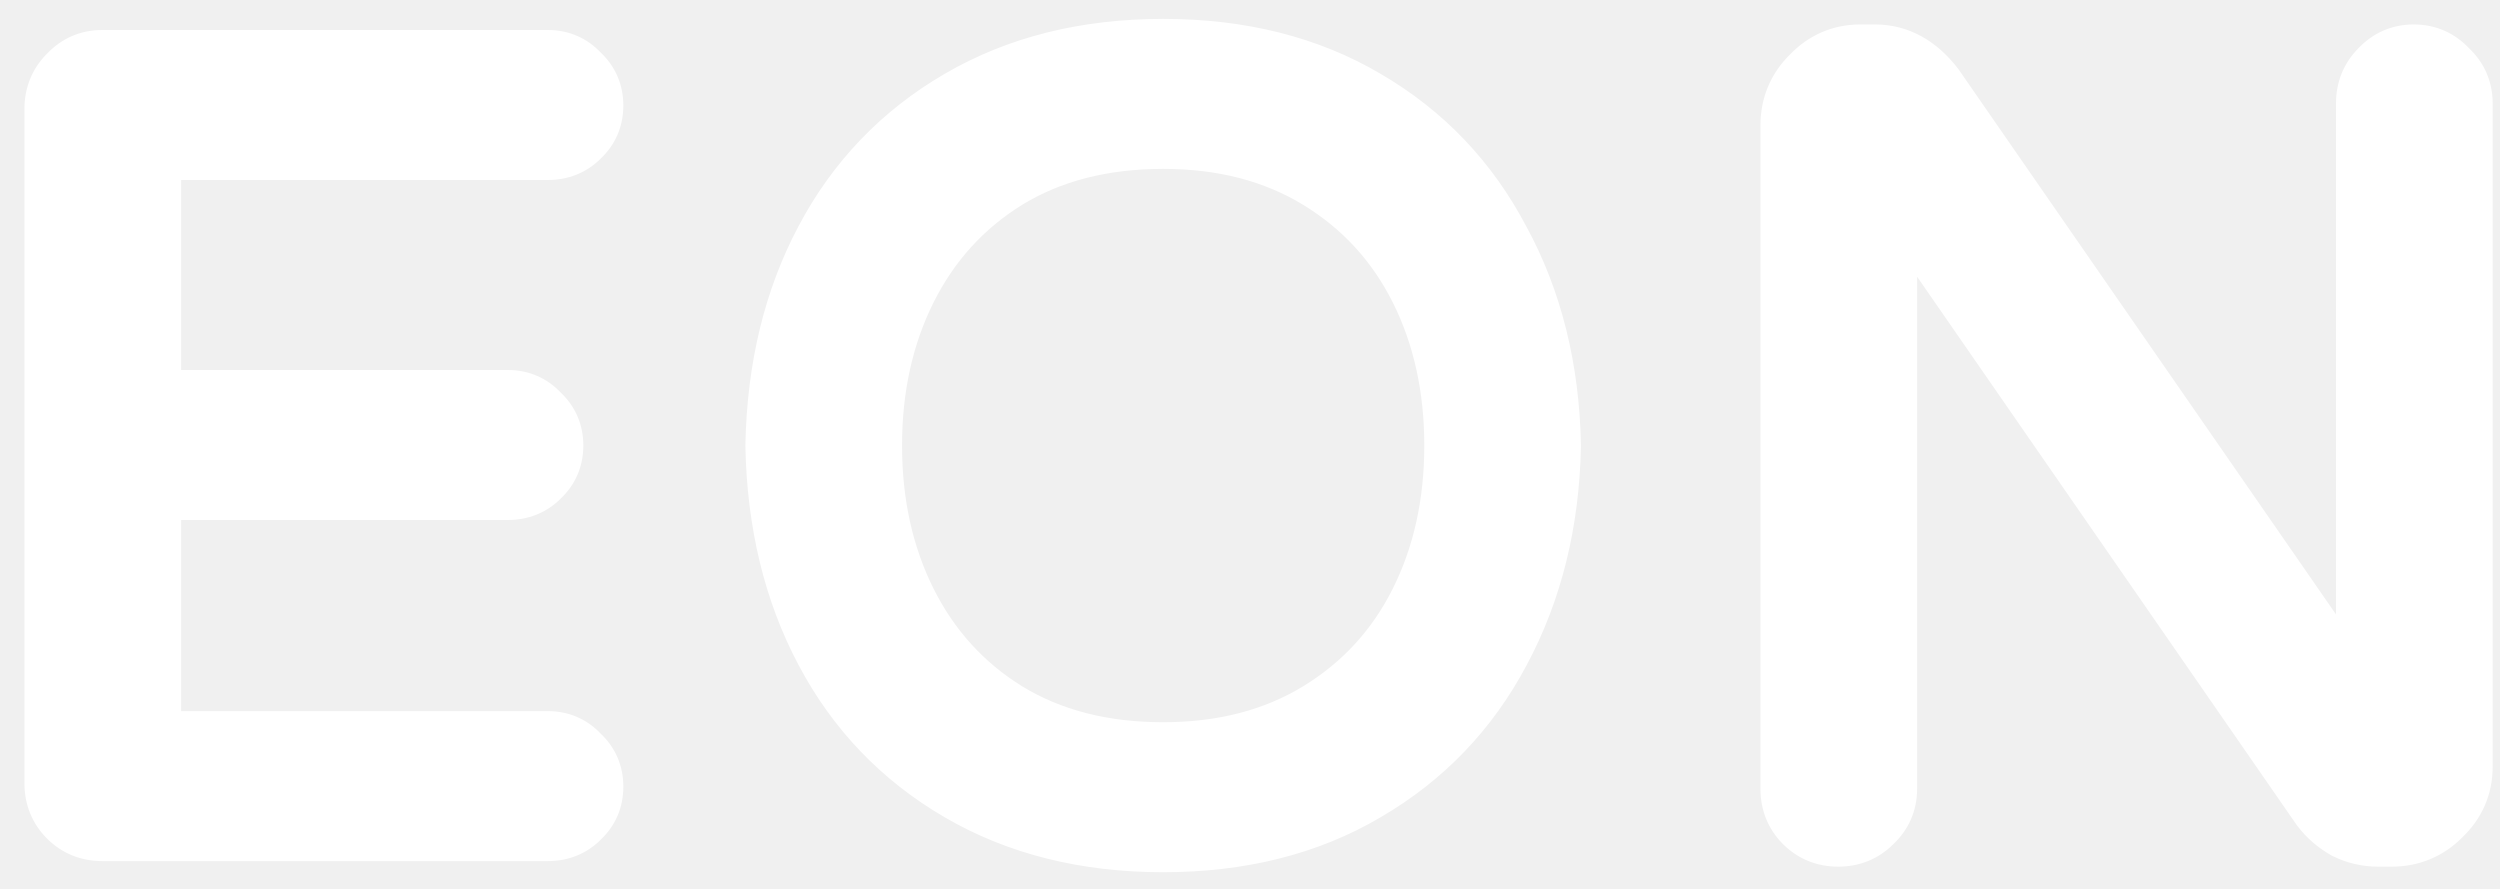
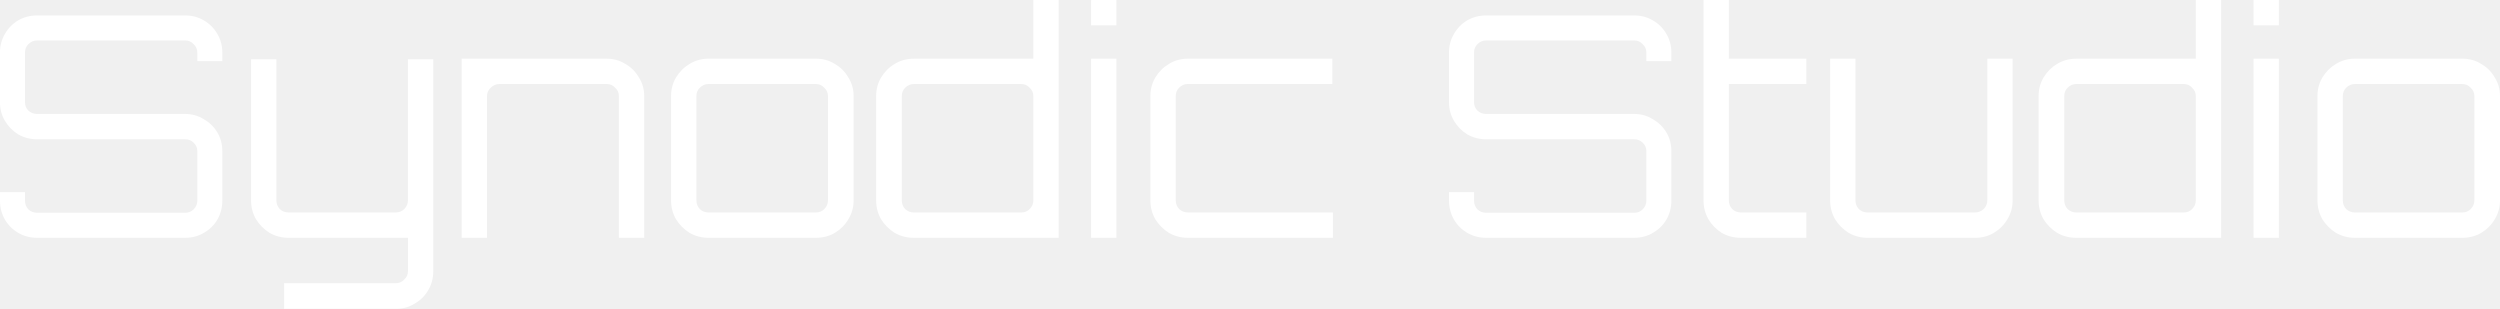
- <svg xmlns="http://www.w3.org/2000/svg" width="45" height="16" viewBox="0 0 45 16" fill="none">
-   <path d="M1.84 15C1.587 15 1.373 14.913 1.2 14.74C1.027 14.567 0.94 14.353 0.94 14.1V1.96C0.94 1.707 1.027 1.493 1.2 1.32C1.373 1.133 1.587 1.04 1.84 1.04H9.86C10.1 1.04 10.3 1.127 10.46 1.3C10.633 1.46 10.72 1.66 10.72 1.9C10.72 2.14 10.633 2.34 10.46 2.5C10.3 2.66 10.1 2.74 9.86 2.74H2.76V7.16H9.14C9.38 7.16 9.58 7.247 9.74 7.42C9.913 7.58 10 7.78 10 8.02C10 8.26 9.913 8.46 9.74 8.62C9.58 8.78 9.38 8.86 9.14 8.86H2.76V13.3H9.86C10.1 13.3 10.3 13.387 10.46 13.56C10.633 13.72 10.72 13.92 10.72 14.16C10.72 14.4 10.633 14.6 10.46 14.76C10.3 14.92 10.1 15 9.86 15H1.84ZM20.937 15.2C19.537 15.2 18.311 14.893 17.257 14.28C16.204 13.667 15.39 12.82 14.817 11.74C14.244 10.66 13.944 9.42 13.917 8.02C13.944 6.62 14.244 5.38 14.817 4.3C15.39 3.22 16.204 2.373 17.257 1.76C18.311 1.147 19.537 0.84 20.937 0.84C22.337 0.84 23.557 1.147 24.597 1.76C25.651 2.373 26.464 3.227 27.037 4.32C27.624 5.4 27.93 6.633 27.957 8.02C27.93 9.407 27.624 10.647 27.037 11.74C26.464 12.82 25.651 13.667 24.597 14.28C23.557 14.893 22.337 15.2 20.937 15.2ZM20.937 13.5C22.004 13.5 22.93 13.26 23.717 12.78C24.504 12.3 25.104 11.647 25.517 10.82C25.93 9.993 26.137 9.06 26.137 8.02C26.137 6.98 25.93 6.047 25.517 5.22C25.104 4.393 24.504 3.74 23.717 3.26C22.93 2.78 22.004 2.54 20.937 2.54C19.857 2.54 18.924 2.78 18.137 3.26C17.364 3.74 16.77 4.393 16.357 5.22C15.944 6.047 15.737 6.98 15.737 8.02C15.737 9.06 15.944 9.993 16.357 10.82C16.77 11.647 17.364 12.3 18.137 12.78C18.924 13.26 19.857 13.5 20.937 13.5ZM33.088 15.1C32.834 15.1 32.621 15.013 32.448 14.84C32.274 14.667 32.188 14.453 32.188 14.2V2.26C32.188 1.9 32.314 1.593 32.568 1.34C32.821 1.073 33.128 0.94 33.488 0.94H33.748C34.174 0.94 34.541 1.14 34.848 1.54L42.548 12.66V1.86C42.548 1.607 42.634 1.393 42.808 1.22C42.981 1.033 43.194 0.94 43.448 0.94C43.701 0.94 43.914 1.033 44.088 1.22C44.274 1.393 44.368 1.607 44.368 1.86V13.8C44.368 14.16 44.234 14.467 43.968 14.72C43.714 14.973 43.408 15.1 43.048 15.1H42.808C42.594 15.1 42.394 15.053 42.208 14.96C42.021 14.853 41.868 14.72 41.748 14.56L34.008 3.38V14.2C34.008 14.453 33.914 14.667 33.728 14.84C33.554 15.013 33.341 15.1 33.088 15.1Z" fill="white" />
-   <path d="M1.2 14.74L1.554 14.386L1.554 14.386L1.2 14.74ZM1.2 1.32L1.554 1.674L1.56 1.667L1.566 1.66L1.2 1.32ZM10.46 1.3L10.093 1.639L10.106 1.654L10.121 1.667L10.46 1.3ZM10.46 2.5L10.121 2.133L10.114 2.139L10.106 2.146L10.46 2.5ZM2.76 2.74V2.24H2.26V2.74H2.76ZM2.76 7.16H2.26V7.66H2.76V7.16ZM9.74 7.42L9.373 7.759L9.386 7.774L9.401 7.787L9.74 7.42ZM9.74 8.62L9.401 8.253L9.394 8.259L9.386 8.266L9.74 8.62ZM2.76 8.86V8.36H2.26V8.86H2.76ZM2.76 13.3H2.26V13.8H2.76V13.3ZM10.46 13.56L10.093 13.899L10.106 13.914L10.121 13.927L10.46 13.56ZM10.46 14.76L10.121 14.393L10.114 14.399L10.106 14.406L10.46 14.76ZM1.84 14.5C1.714 14.5 1.63 14.463 1.554 14.386L0.846 15.094C1.117 15.364 1.459 15.5 1.84 15.5V14.5ZM1.554 14.386C1.477 14.31 1.44 14.226 1.44 14.1H0.44C0.44 14.481 0.576 14.823 0.846 15.094L1.554 14.386ZM1.44 14.1V1.96H0.44V14.1H1.44ZM1.44 1.96C1.44 1.834 1.477 1.75 1.554 1.674L0.846 0.966C0.576 1.237 0.44 1.579 0.44 1.96H1.44ZM1.566 1.66C1.646 1.575 1.727 1.54 1.84 1.54V0.54C1.447 0.54 1.101 0.692 0.834 0.98L1.566 1.66ZM1.84 1.54H9.86V0.54H1.84V1.54ZM9.86 1.54C9.963 1.54 10.029 1.57 10.093 1.639L10.827 0.961C10.571 0.683 10.237 0.54 9.86 0.54V1.54ZM10.121 1.667C10.19 1.731 10.22 1.797 10.22 1.9H11.22C11.22 1.523 11.077 1.189 10.799 0.933L10.121 1.667ZM10.22 1.9C10.22 2.003 10.19 2.069 10.121 2.133L10.799 2.867C11.077 2.611 11.22 2.277 11.22 1.9H10.22ZM10.106 2.146C10.046 2.207 9.976 2.24 9.86 2.24V3.24C10.224 3.24 10.554 3.113 10.814 2.854L10.106 2.146ZM9.86 2.24H2.76V3.24H9.86V2.24ZM2.26 2.74V7.16H3.26V2.74H2.26ZM2.76 7.66H9.14V6.66H2.76V7.66ZM9.14 7.66C9.243 7.66 9.309 7.69 9.373 7.759L10.107 7.081C9.851 6.803 9.517 6.66 9.14 6.66V7.66ZM9.401 7.787C9.47 7.851 9.5 7.917 9.5 8.02H10.5C10.5 7.643 10.357 7.309 10.079 7.053L9.401 7.787ZM9.5 8.02C9.5 8.123 9.47 8.189 9.401 8.253L10.079 8.987C10.357 8.731 10.5 8.397 10.5 8.02H9.5ZM9.386 8.266C9.326 8.327 9.256 8.36 9.14 8.36V9.36C9.504 9.36 9.834 9.233 10.094 8.974L9.386 8.266ZM9.14 8.36H2.76V9.36H9.14V8.36ZM2.26 8.86V13.3H3.26V8.86H2.26ZM2.76 13.8H9.86V12.8H2.76V13.8ZM9.86 13.8C9.963 13.8 10.029 13.83 10.093 13.899L10.827 13.221C10.571 12.943 10.237 12.8 9.86 12.8V13.8ZM10.121 13.927C10.19 13.991 10.22 14.057 10.22 14.16H11.22C11.22 13.783 11.077 13.449 10.799 13.193L10.121 13.927ZM10.22 14.16C10.22 14.263 10.19 14.329 10.121 14.393L10.799 15.127C11.077 14.871 11.22 14.537 11.22 14.16H10.22ZM10.106 14.406C10.046 14.466 9.976 14.5 9.86 14.5V15.5C10.224 15.5 10.554 15.373 10.814 15.114L10.106 14.406ZM9.86 14.5H1.84V15.5H9.86V14.5ZM17.257 14.28L17.509 13.848L17.509 13.848L17.257 14.28ZM14.817 11.74L14.376 11.974L14.376 11.974L14.817 11.74ZM13.917 8.02L13.417 8.01L13.417 8.02L13.417 8.03L13.917 8.02ZM14.817 4.3L15.259 4.534L15.259 4.534L14.817 4.3ZM17.257 1.76L17.006 1.328L17.006 1.328L17.257 1.76ZM24.597 1.76L24.343 2.191L24.346 2.192L24.597 1.76ZM27.037 4.32L26.594 4.552L26.598 4.559L27.037 4.32ZM27.957 8.02L28.457 8.03L28.457 8.02L28.457 8.01L27.957 8.02ZM27.037 11.74L26.597 11.504L26.596 11.506L27.037 11.74ZM24.597 14.28L24.346 13.848L24.343 13.849L24.597 14.28ZM23.717 12.78L23.457 12.353L23.457 12.353L23.717 12.78ZM25.517 10.82L25.964 11.044L25.964 11.044L25.517 10.82ZM25.517 5.22L25.964 4.996L25.964 4.996L25.517 5.22ZM23.717 3.26L23.457 3.687L23.457 3.687L23.717 3.26ZM18.137 3.26L17.877 2.833L17.873 2.835L18.137 3.26ZM16.357 5.22L15.91 4.996L15.91 4.996L16.357 5.22ZM16.357 10.82L15.91 11.044L15.91 11.044L16.357 10.82ZM18.137 12.78L17.873 13.205L17.877 13.207L18.137 12.78ZM20.937 14.7C19.612 14.7 18.475 14.411 17.509 13.848L17.006 14.712C18.146 15.376 19.462 15.7 20.937 15.7V14.7ZM17.509 13.848C16.536 13.282 15.789 12.504 15.259 11.506L14.376 11.974C14.992 13.136 15.871 14.052 17.006 14.712L17.509 13.848ZM15.259 11.506C14.727 10.504 14.443 9.343 14.417 8.01L13.417 8.03C13.445 9.497 13.76 10.816 14.376 11.974L15.259 11.506ZM14.417 8.03C14.443 6.697 14.727 5.536 15.259 4.534L14.376 4.066C13.76 5.224 13.445 6.543 13.417 8.01L14.417 8.03ZM15.259 4.534C15.789 3.536 16.536 2.758 17.509 2.192L17.006 1.328C15.871 1.988 14.992 2.904 14.376 4.066L15.259 4.534ZM17.509 2.192C18.475 1.629 19.612 1.34 20.937 1.34V0.34C19.462 0.34 18.146 0.664 17.006 1.328L17.509 2.192ZM20.937 1.34C22.262 1.34 23.392 1.63 24.343 2.191L24.851 1.329C23.723 0.664 22.412 0.34 20.937 0.34V1.34ZM24.346 2.192C25.317 2.757 26.064 3.541 26.594 4.552L27.48 4.088C26.864 2.912 25.985 1.989 24.849 1.328L24.346 2.192ZM26.598 4.559C27.142 5.56 27.432 6.713 27.457 8.03L28.457 8.01C28.429 6.554 28.106 5.24 27.477 4.081L26.598 4.559ZM27.457 8.01C27.432 9.327 27.142 10.488 26.597 11.504L27.478 11.976C28.106 10.805 28.429 9.486 28.457 8.03L27.457 8.01ZM26.596 11.506C26.066 12.504 25.318 13.282 24.346 13.848L24.849 14.712C25.983 14.052 26.862 13.136 27.479 11.974L26.596 11.506ZM24.343 13.849C23.392 14.411 22.262 14.7 20.937 14.7V15.7C22.412 15.7 23.723 15.376 24.851 14.711L24.343 13.849ZM20.937 14C22.081 14 23.101 13.742 23.978 13.207L23.457 12.353C22.76 12.778 21.927 13 20.937 13V14ZM23.978 13.207C24.845 12.678 25.509 11.954 25.964 11.044L25.07 10.596C24.698 11.339 24.163 11.922 23.457 12.353L23.978 13.207ZM25.964 11.044C26.417 10.139 26.637 9.128 26.637 8.02H25.637C25.637 8.992 25.445 9.847 25.07 10.596L25.964 11.044ZM26.637 8.02C26.637 6.912 26.417 5.901 25.964 4.996L25.07 5.444C25.445 6.193 25.637 7.048 25.637 8.02H26.637ZM25.964 4.996C25.509 4.086 24.845 3.362 23.978 2.833L23.457 3.687C24.163 4.118 24.698 4.701 25.07 5.444L25.964 4.996ZM23.978 2.833C23.101 2.298 22.081 2.04 20.937 2.04V3.04C21.927 3.04 22.76 3.262 23.457 3.687L23.978 2.833ZM20.937 2.04C19.781 2.04 18.755 2.298 17.877 2.833L18.398 3.687C19.093 3.262 19.933 3.04 20.937 3.04V2.04ZM17.873 2.835C17.02 3.365 16.364 4.088 15.91 4.996L16.804 5.444C17.177 4.698 17.707 4.115 18.401 3.685L17.873 2.835ZM15.91 4.996C15.458 5.901 15.237 6.912 15.237 8.02H16.237C16.237 7.048 16.43 6.193 16.804 5.444L15.91 4.996ZM15.237 8.02C15.237 9.128 15.458 10.139 15.91 11.044L16.804 10.596C16.43 9.847 16.237 8.992 16.237 8.02H15.237ZM15.91 11.044C16.364 11.952 17.02 12.675 17.873 13.205L18.401 12.355C17.707 11.925 17.177 11.342 16.804 10.596L15.91 11.044ZM17.877 13.207C18.755 13.742 19.781 14 20.937 14V13C19.933 13 19.093 12.778 18.398 12.353L17.877 13.207ZM32.448 14.84L32.801 14.486L32.801 14.486L32.448 14.84ZM32.568 1.34L32.921 1.694L32.93 1.684L32.568 1.34ZM34.848 1.54L35.259 1.255L35.252 1.245L35.245 1.236L34.848 1.54ZM42.548 12.66L42.137 12.945L43.048 14.26V12.66H42.548ZM42.808 1.22L43.161 1.574L43.168 1.567L43.174 1.56L42.808 1.22ZM44.088 1.22L43.721 1.56L43.734 1.574L43.747 1.586L44.088 1.22ZM43.968 14.72L43.623 14.357L43.614 14.366L43.968 14.72ZM42.208 14.96L41.96 15.394L41.972 15.401L41.984 15.407L42.208 14.96ZM41.748 14.56L41.337 14.845L41.342 14.852L41.348 14.86L41.748 14.56ZM34.008 3.38L34.419 3.095L33.508 1.779V3.38H34.008ZM33.728 14.84L33.387 14.474L33.381 14.48L33.374 14.486L33.728 14.84ZM33.088 14.6C32.962 14.6 32.877 14.563 32.801 14.486L32.094 15.194C32.365 15.464 32.707 15.6 33.088 15.6V14.6ZM32.801 14.486C32.725 14.41 32.688 14.326 32.688 14.2H31.688C31.688 14.581 31.824 14.923 32.094 15.194L32.801 14.486ZM32.688 14.2V2.26H31.688V14.2H32.688ZM32.688 2.26C32.688 2.032 32.762 1.853 32.921 1.694L32.214 0.986C31.866 1.334 31.688 1.768 31.688 2.26H32.688ZM32.93 1.684C33.091 1.515 33.268 1.44 33.488 1.44V0.44C32.987 0.44 32.551 0.632 32.205 0.996L32.93 1.684ZM33.488 1.44H33.748V0.44H33.488V1.44ZM33.748 1.44C33.99 1.44 34.219 1.542 34.451 1.844L35.245 1.236C34.862 0.738 34.359 0.44 33.748 0.44V1.44ZM34.437 1.825L42.137 12.945L42.959 12.375L35.259 1.255L34.437 1.825ZM43.048 12.66V1.86H42.048V12.66H43.048ZM43.048 1.86C43.048 1.734 43.085 1.65 43.161 1.574L42.454 0.866C42.184 1.137 42.048 1.479 42.048 1.86H43.048ZM43.174 1.56C43.253 1.475 43.334 1.44 43.448 1.44V0.44C43.054 0.44 42.709 0.592 42.441 0.88L43.174 1.56ZM43.448 1.44C43.561 1.44 43.642 1.475 43.721 1.56L44.454 0.88C44.187 0.592 43.841 0.44 43.448 0.44V1.44ZM43.747 1.586C43.833 1.666 43.868 1.747 43.868 1.86H44.868C44.868 1.467 44.716 1.121 44.428 0.854L43.747 1.586ZM43.868 1.86V13.8H44.868V1.86H43.868ZM43.868 13.8C43.868 14.02 43.793 14.196 43.623 14.357L44.312 15.082C44.676 14.737 44.868 14.3 44.868 13.8H43.868ZM43.614 14.366C43.455 14.525 43.276 14.6 43.048 14.6V15.6C43.539 15.6 43.974 15.421 44.321 15.074L43.614 14.366ZM43.048 14.6H42.808V15.6H43.048V14.6ZM42.808 14.6C42.67 14.6 42.547 14.571 42.431 14.513L41.984 15.407C42.242 15.536 42.519 15.6 42.808 15.6V14.6ZM42.456 14.526C42.324 14.45 42.224 14.361 42.148 14.26L41.348 14.86C41.512 15.079 41.718 15.256 41.96 15.394L42.456 14.526ZM42.159 14.275L34.419 3.095L33.597 3.665L41.337 14.845L42.159 14.275ZM33.508 3.38V14.2H34.508V3.38H33.508ZM33.508 14.2C33.508 14.313 33.473 14.394 33.387 14.474L34.068 15.206C34.356 14.939 34.508 14.593 34.508 14.2H33.508ZM33.374 14.486C33.298 14.563 33.213 14.6 33.088 14.6V15.6C33.469 15.6 33.811 15.464 34.081 15.194L33.374 14.486Z" fill="white" />
+ <svg xmlns="http://www.w3.org/2000/svg" width="85.672mm" height="10.583mm" viewBox="0 0 85.672 10.583" version="1.1" id="svg5">
+   <defs id="defs2" />
+   <g id="layer1" transform="translate(-15.64144,-20.79577)">
+     <g aria-label="Synodic Studio" id="text227" style="font-size:10.583px;line-height:1.25;stroke-width:0.265;fill:#ffffff">
+       <path d="m 16.911,28.945 q -0.349,0 -0.646,-0.169 -0.286,-0.169 -0.455,-0.455 -0.169,-0.296 -0.169,-0.646 v -0.296 h 0.857 v 0.296 q 0,0.169 0.116,0.296 0.127,0.116 0.296,0.116 h 5.08 q 0.169,0 0.286,-0.116 0.127,-0.127 0.127,-0.296 v -1.704 q 0,-0.169 -0.127,-0.286 -0.116,-0.116 -0.286,-0.116 h -5.08 q -0.349,0 -0.646,-0.169 -0.286,-0.18 -0.455,-0.466 -0.169,-0.286 -0.169,-0.635 v -1.704 q 0,-0.349 0.169,-0.635 0.169,-0.296 0.455,-0.466 0.296,-0.169 0.646,-0.169 h 5.08 q 0.349,0 0.635,0.169 0.296,0.169 0.466,0.466 0.169,0.286 0.169,0.635 v 0.296 h -0.857 v -0.296 q 0,-0.169 -0.127,-0.286 -0.116,-0.127 -0.286,-0.127 h -5.08 q -0.169,0 -0.296,0.127 -0.116,0.116 -0.116,0.286 v 1.704 q 0,0.169 0.116,0.286 0.127,0.116 0.296,0.116 h 5.08 q 0.349,0 0.635,0.18 0.296,0.169 0.466,0.455 0.169,0.286 0.169,0.635 v 1.704 q 0,0.349 -0.169,0.646 -0.169,0.286 -0.466,0.455 -0.286,0.169 -0.635,0.169 z" style="font-family:Orbitron;-inkscape-font-specification:Orbitron;fill:#ffffff" id="path534" />
+       <path d="m 25.378,31.379 v 0 -0.878 h 3.831 q 0.169,0 0.286,-0.127 0.127,-0.116 0.127,-0.286 v -1.143 h -4.096 q -0.349,0 -0.646,-0.169 -0.286,-0.18 -0.466,-0.466 -0.169,-0.296 -0.169,-0.646 v -4.837 h 0.868 v 4.837 q 0,0.169 0.116,0.296 0.127,0.116 0.296,0.116 h 3.683 q 0.169,0 0.286,-0.116 0.127,-0.127 0.127,-0.296 v -4.837 h 0.868 v 7.26 q 0,0.36 -0.169,0.646 -0.169,0.296 -0.466,0.466 -0.286,0.18 -0.646,0.18 z" style="font-family:Orbitron;-inkscape-font-specification:Orbitron;fill:#ffffff" id="path536" />
+       <path d="m 31.463,28.945 v 0 -6.138 h 4.974 q 0.349,0 0.635,0.18 0.296,0.169 0.466,0.466 0.18,0.286 0.18,0.635 v 4.858 h -0.868 v -4.858 q 0,-0.169 -0.127,-0.286 -0.116,-0.127 -0.286,-0.127 h -3.683 q -0.169,0 -0.296,0.127 -0.127,0.116 -0.127,0.286 v 4.858 z" style="font-family:Orbitron;-inkscape-font-specification:Orbitron;fill:#ffffff" id="path538" />
+       <path d="m 39.919,28.945 q -0.349,0 -0.646,-0.169 -0.286,-0.18 -0.466,-0.466 -0.169,-0.296 -0.169,-0.646 v -3.577 q 0,-0.349 0.169,-0.635 0.18,-0.296 0.466,-0.466 0.296,-0.18 0.646,-0.18 h 3.683 q 0.36,0 0.646,0.18 0.296,0.169 0.466,0.466 0.18,0.286 0.18,0.635 v 3.577 q 0,0.349 -0.18,0.646 -0.169,0.286 -0.466,0.466 -0.286,0.169 -0.646,0.169 h -3.683 z m 0,-0.868 h 3.683 q 0.169,0 0.286,-0.116 0.127,-0.127 0.127,-0.296 v -3.577 q 0,-0.169 -0.127,-0.286 -0.116,-0.127 -0.286,-0.127 h -3.683 q -0.169,0 -0.296,0.127 -0.116,0.116 -0.116,0.286 v 3.577 q 0,0.169 0.116,0.296 0.127,0.116 0.296,0.116 z" style="font-family:Orbitron;-inkscape-font-specification:Orbitron;fill:#ffffff" id="path540" />
+       <path d="m 46.957,28.945 q -0.36,0 -0.656,-0.169 -0.286,-0.18 -0.466,-0.466 -0.169,-0.296 -0.169,-0.646 v -3.577 q 0,-0.349 0.169,-0.635 0.18,-0.296 0.466,-0.466 Q 46.598,22.807 46.957,22.807 H 51.053 v -2.011 h 0.868 v 8.149 h -4.964 z m 0,-0.868 h 3.683 q 0.169,0 0.286,-0.116 0.127,-0.127 0.127,-0.296 v -3.577 q 0,-0.169 -0.127,-0.286 -0.116,-0.127 -0.286,-0.127 h -3.683 q -0.169,0 -0.296,0.127 -0.116,0.116 -0.116,0.286 v 3.577 q 0,0.169 0.116,0.296 0.127,0.116 0.296,0.116 z" style="font-family:Orbitron;-inkscape-font-specification:Orbitron;fill:#ffffff" id="path542" />
+       <path d="m 53.032,28.945 v 0 -6.138 h 0.868 v 6.138 z m 0,-7.281 v 0 -0.868 h 0.868 v 0.868 z" style="font-family:Orbitron;-inkscape-font-specification:Orbitron;fill:#ffffff" id="path544" />
+       <path d="m 56.345,28.945 q -0.349,0 -0.646,-0.169 -0.286,-0.18 -0.466,-0.466 -0.169,-0.296 -0.169,-0.646 v -3.577 q 0,-0.349 0.169,-0.635 0.18,-0.296 0.466,-0.466 0.296,-0.18 0.646,-0.18 h 4.953 v 0.868 h -4.953 q -0.169,0 -0.296,0.127 -0.116,0.116 -0.116,0.286 v 3.577 q 0,0.169 0.116,0.296 0.127,0.116 0.296,0.116 h 4.974 v 0.868 h -4.974 z" style="font-family:Orbitron;-inkscape-font-specification:Orbitron;fill:#ffffff" id="path546" />
+       <path d="m 66.568,28.945 q -0.349,0 -0.646,-0.169 -0.286,-0.169 -0.455,-0.455 -0.169,-0.296 -0.169,-0.646 v -0.296 h 0.857 v 0.296 q 0,0.169 0.116,0.296 0.127,0.116 0.296,0.116 h 5.08 q 0.169,0 0.286,-0.116 0.127,-0.127 0.127,-0.296 v -1.704 q 0,-0.169 -0.127,-0.286 -0.116,-0.116 -0.286,-0.116 h -5.08 q -0.349,0 -0.646,-0.169 -0.286,-0.18 -0.455,-0.466 -0.169,-0.286 -0.169,-0.635 v -1.704 q 0,-0.349 0.169,-0.635 0.169,-0.296 0.455,-0.466 0.296,-0.169 0.646,-0.169 h 5.08 q 0.349,0 0.635,0.169 0.296,0.169 0.466,0.466 0.169,0.286 0.169,0.635 v 0.296 h -0.857 v -0.296 q 0,-0.169 -0.127,-0.286 -0.116,-0.127 -0.286,-0.127 h -5.08 q -0.169,0 -0.296,0.127 -0.116,0.116 -0.116,0.286 v 1.704 q 0,0.169 0.116,0.286 0.127,0.116 0.296,0.116 h 5.08 q 0.349,0 0.635,0.18 0.296,0.169 0.466,0.455 0.169,0.286 0.169,0.635 v 1.704 q 0,0.349 -0.169,0.646 -0.169,0.286 -0.466,0.455 -0.286,0.169 -0.635,0.169 z" style="font-family:Orbitron;-inkscape-font-specification:Orbitron;fill:#ffffff" id="path548" />
+       <path d="m 75.299,28.945 q -0.36,0 -0.656,-0.169 -0.286,-0.18 -0.455,-0.466 -0.169,-0.296 -0.169,-0.646 v -6.869 h 0.868 V 22.807 h 2.656 v 0.868 h -2.656 v 3.99 q 0,0.169 0.116,0.296 0.127,0.116 0.296,0.116 h 2.244 v 0.868 h -2.244 z" style="font-family:Orbitron;-inkscape-font-specification:Orbitron;fill:#ffffff" id="path550" />
+       <path d="m 79.639,28.945 q -0.349,0 -0.646,-0.169 -0.286,-0.18 -0.466,-0.466 -0.169,-0.296 -0.169,-0.646 V 22.807 h 0.868 v 4.858 q 0,0.169 0.116,0.296 0.127,0.116 0.296,0.116 h 3.683 q 0.169,0 0.296,-0.116 0.127,-0.127 0.127,-0.296 V 22.807 h 0.868 v 4.858 q 0,0.349 -0.18,0.646 -0.169,0.286 -0.466,0.466 -0.286,0.169 -0.646,0.169 h -3.683 z" style="font-family:Orbitron;-inkscape-font-specification:Orbitron;fill:#ffffff" id="path552" />
+       <path d="m 86.793,28.945 q -0.36,0 -0.656,-0.169 -0.286,-0.18 -0.466,-0.466 -0.169,-0.296 -0.169,-0.646 v -3.577 q 0,-0.349 0.169,-0.635 0.18,-0.296 0.466,-0.466 Q 86.433,22.807 86.793,22.807 h 4.096 v -2.011 h 0.868 v 8.149 H 86.793 Z m 0,-0.868 h 3.683 q 0.169,0 0.286,-0.116 0.127,-0.127 0.127,-0.296 v -3.577 q 0,-0.169 -0.127,-0.286 -0.116,-0.127 -0.286,-0.127 H 86.793 q -0.169,0 -0.296,0.127 -0.116,0.116 -0.116,0.286 v 3.577 q 0,0.169 0.116,0.296 0.127,0.116 0.296,0.116 z" style="font-family:Orbitron;-inkscape-font-specification:Orbitron;fill:#ffffff" id="path554" />
+       <path d="m 92.868,28.945 v 0 -6.138 h 0.868 v 6.138 z m 0,-7.281 v 0 -0.868 h 0.868 v 0.868 z" style="font-family:Orbitron;-inkscape-font-specification:Orbitron;fill:#ffffff" id="path556" />
+       <path d="m 96.339,28.945 q -0.349,0 -0.646,-0.169 -0.286,-0.18 -0.466,-0.466 -0.169,-0.296 -0.169,-0.646 v -3.577 q 0,-0.349 0.169,-0.635 0.18,-0.296 0.466,-0.466 0.296,-0.18 0.646,-0.18 h 3.683 q 0.36,0 0.646,0.18 0.296,0.169 0.466,0.466 0.18,0.286 0.18,0.635 v 3.577 q 0,0.349 -0.18,0.646 -0.169,0.286 -0.466,0.466 -0.286,0.169 -0.646,0.169 h -3.683 z m 0,-0.868 h 3.683 q 0.169,0 0.286,-0.116 0.127,-0.127 0.127,-0.296 v -3.577 q 0,-0.169 -0.127,-0.286 -0.116,-0.127 -0.286,-0.127 h -3.683 q -0.169,0 -0.296,0.127 -0.116,0.116 -0.116,0.286 v 3.577 q 0,0.169 0.116,0.296 0.127,0.116 0.296,0.116 z" style="font-family:Orbitron;-inkscape-font-specification:Orbitron;fill:#ffffff" id="path558" />
+     </g>
+   </g>
</svg>
